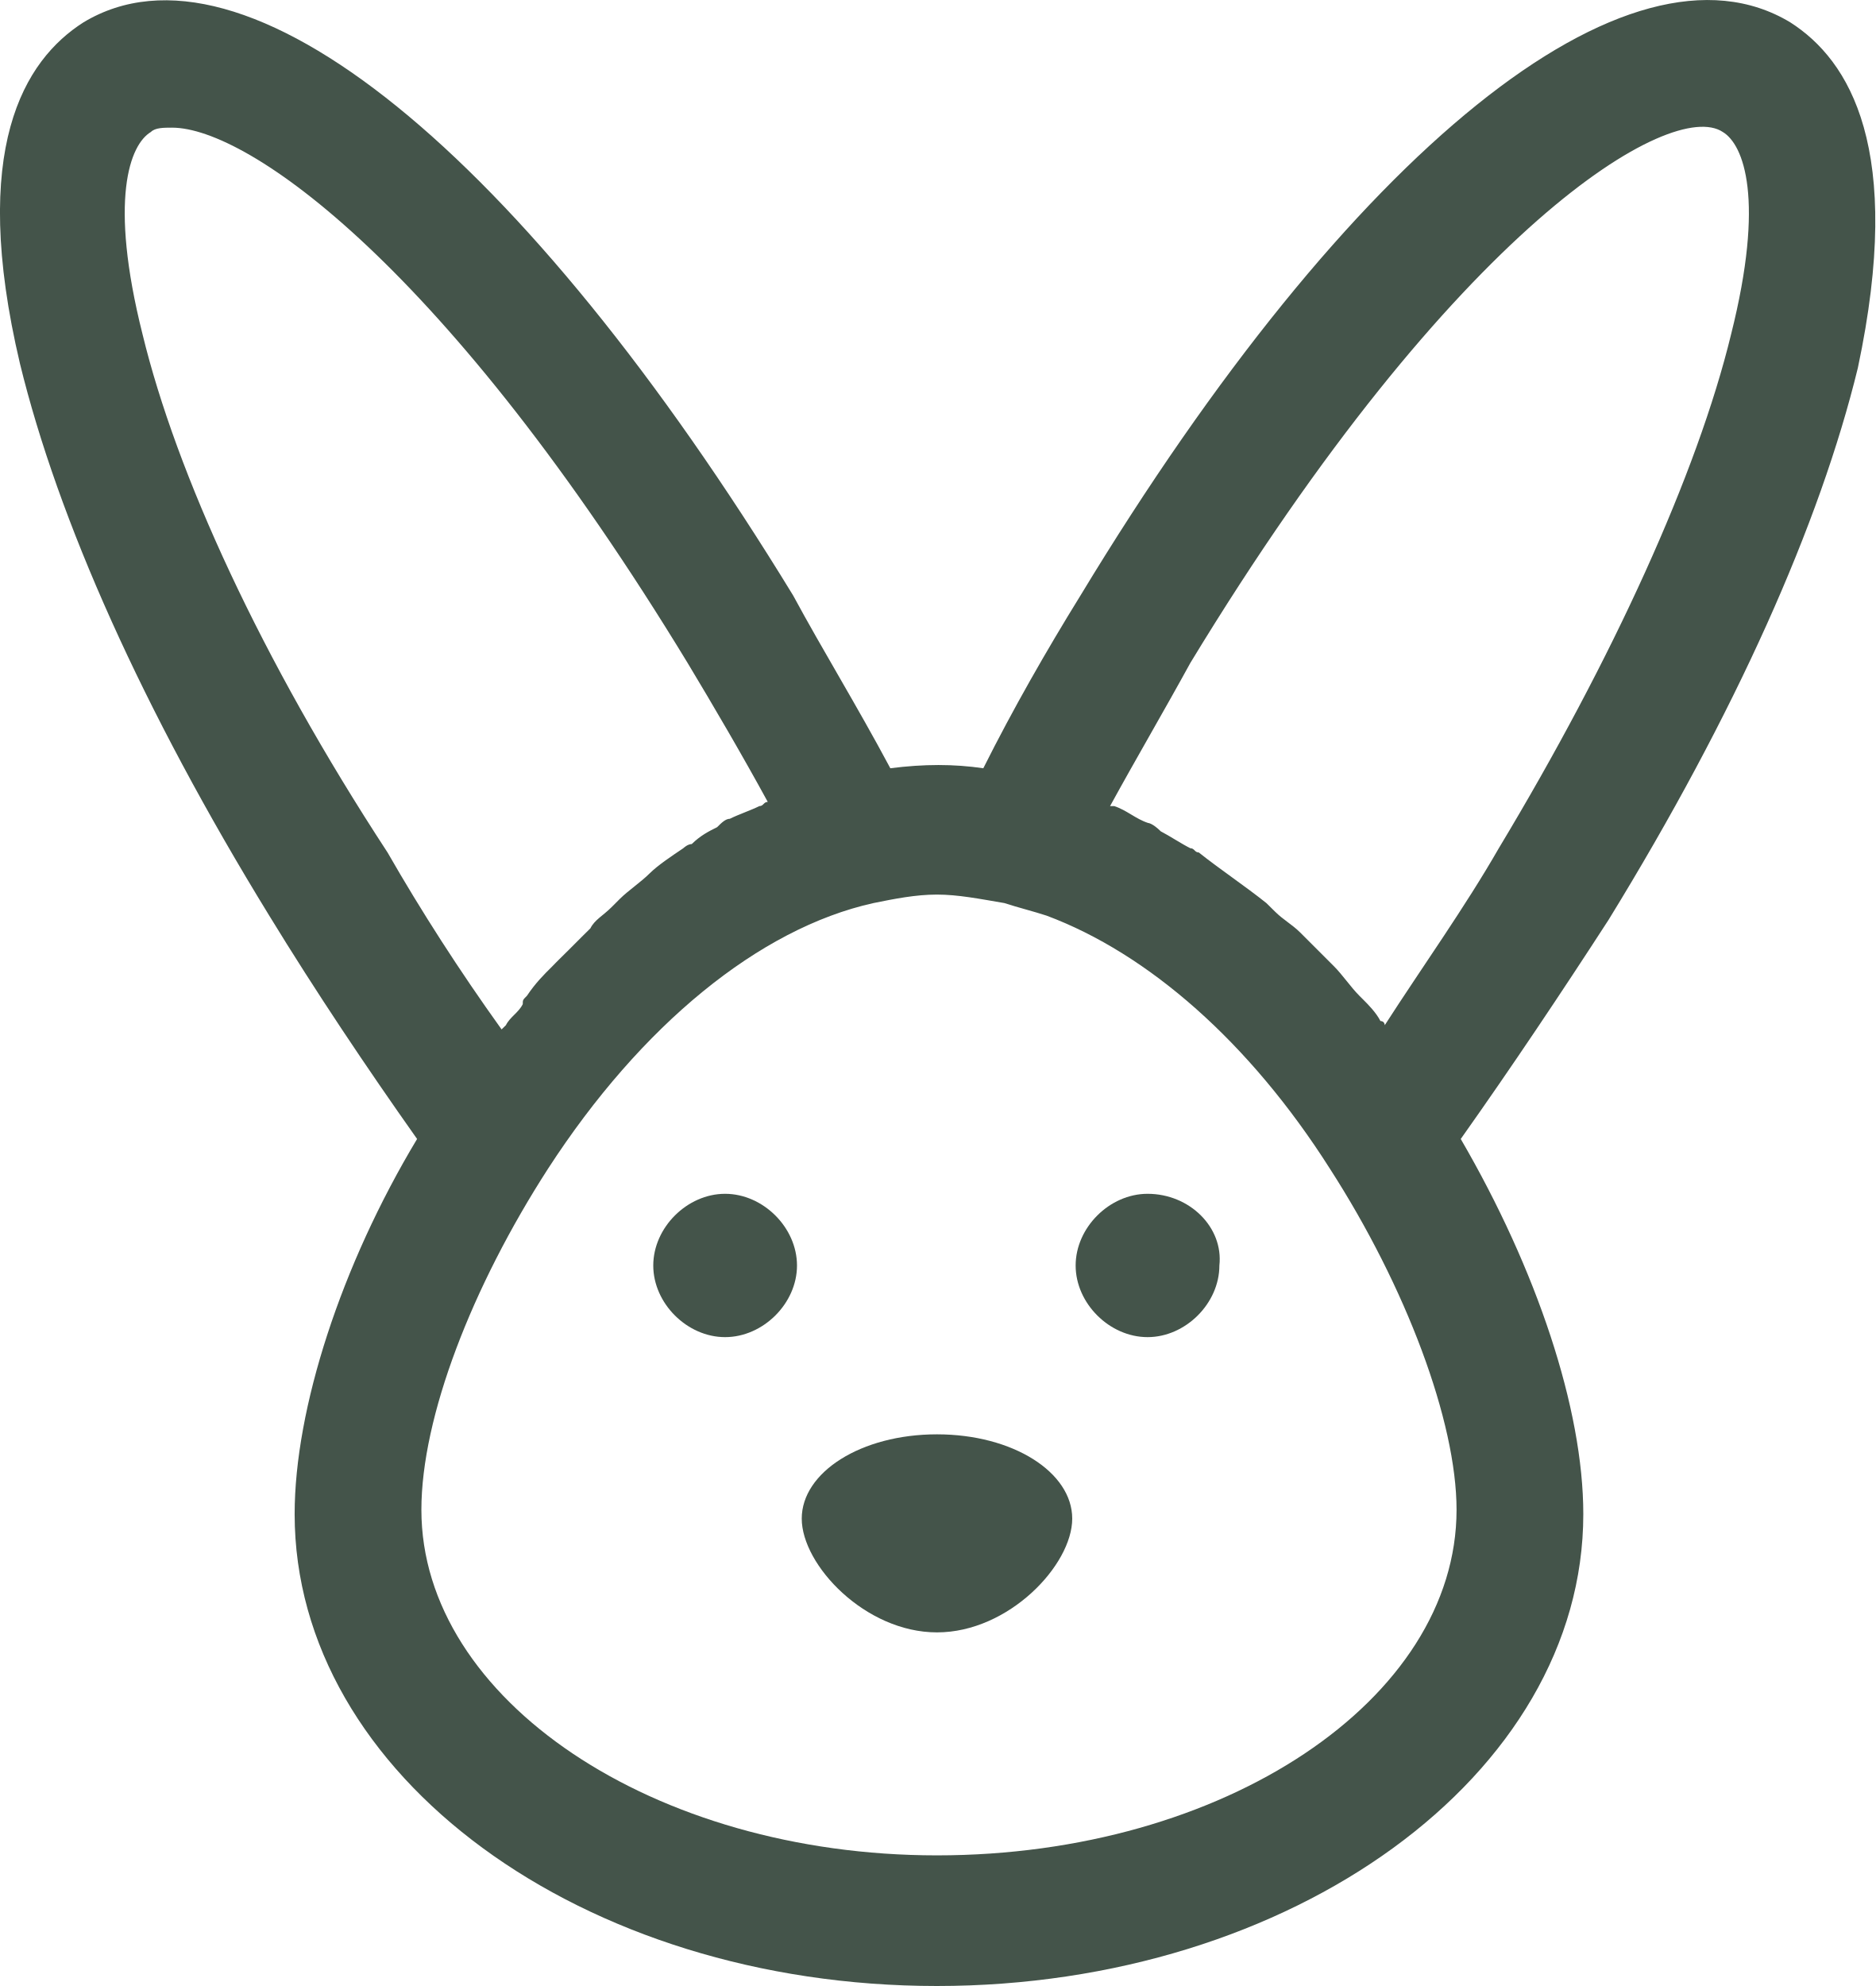
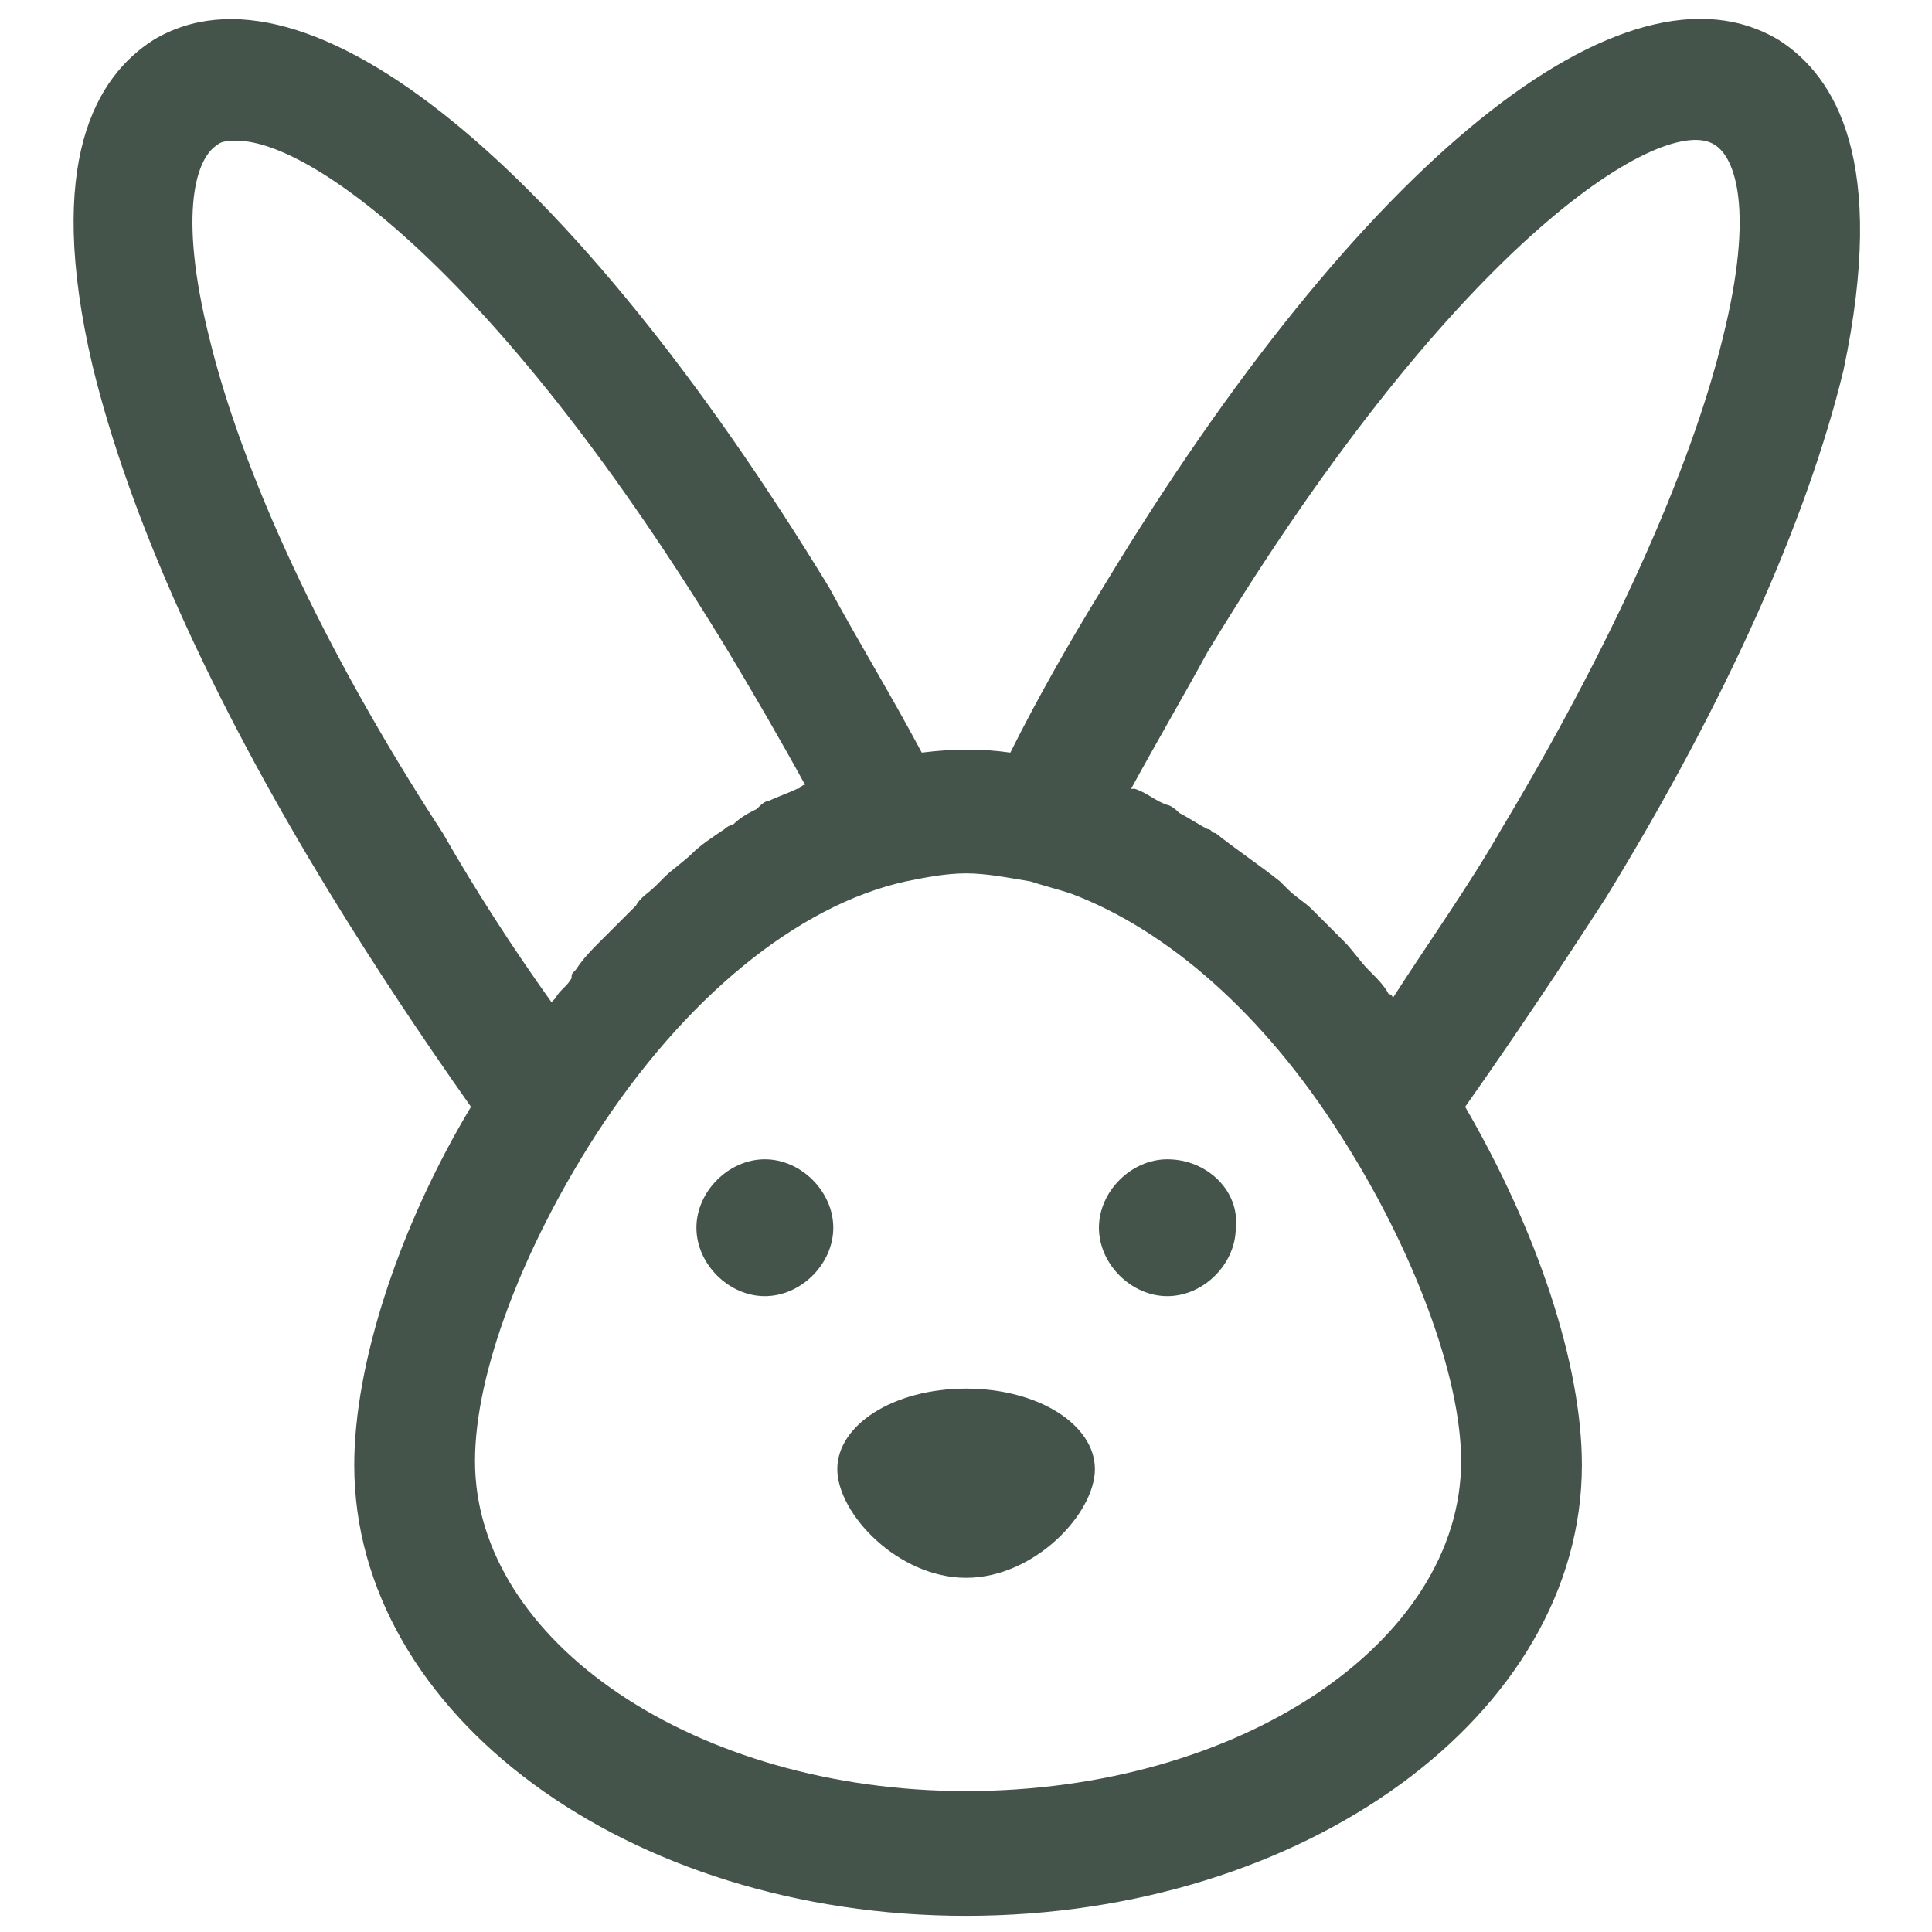
- <svg xmlns="http://www.w3.org/2000/svg" width="17" height="18" viewBox="0 0 17 18" fill="none">
-   <path d="M16.23 0.203C14.774 -0.676 12.246 1.348 9.795 5.397C9.488 5.893 9.182 6.428 8.914 6.963C8.646 6.924 8.378 6.924 8.071 6.963C7.765 6.39 7.458 5.893 7.19 5.397C4.739 1.386 2.211 -0.676 0.756 0.203C0.219 0.546 -0.279 1.348 0.181 3.296C0.526 4.709 1.292 6.428 2.441 8.299C2.862 8.987 3.322 9.674 3.781 10.323C3.092 11.469 2.671 12.768 2.671 13.723C2.671 16.09 5.275 18 8.493 18C11.71 18 14.353 16.09 14.353 13.723C14.353 12.768 13.931 11.507 13.242 10.323C13.702 9.674 14.161 8.987 14.582 8.337C15.732 6.466 16.498 4.747 16.842 3.334C17.264 1.348 16.766 0.546 16.23 0.203ZM1.292 3.029C0.985 1.807 1.177 1.31 1.368 1.196C1.407 1.157 1.483 1.157 1.56 1.157C2.249 1.157 4.05 2.418 6.233 6.008C6.463 6.39 6.731 6.848 6.96 7.268C6.922 7.268 6.922 7.306 6.884 7.306C6.807 7.344 6.692 7.383 6.616 7.421C6.577 7.421 6.539 7.459 6.501 7.497C6.424 7.535 6.348 7.574 6.271 7.65C6.233 7.65 6.194 7.688 6.194 7.688C6.08 7.765 5.965 7.841 5.888 7.917C5.811 7.994 5.697 8.07 5.62 8.146C5.582 8.185 5.582 8.185 5.543 8.223C5.467 8.299 5.39 8.337 5.352 8.414C5.313 8.452 5.313 8.452 5.275 8.49C5.199 8.567 5.122 8.643 5.045 8.719L5.007 8.758C4.93 8.834 4.854 8.91 4.777 9.025C4.739 9.063 4.739 9.063 4.739 9.101C4.701 9.178 4.624 9.216 4.586 9.292L4.547 9.33C4.164 8.796 3.82 8.261 3.513 7.726C2.364 5.97 1.598 4.289 1.292 3.029ZM8.493 16.816C5.926 16.816 3.82 15.403 3.82 13.684C3.82 12.844 4.279 11.66 4.969 10.591C5.811 9.292 6.884 8.414 7.918 8.185C8.11 8.146 8.301 8.108 8.493 8.108C8.684 8.108 8.876 8.146 9.105 8.185C9.22 8.223 9.373 8.261 9.488 8.299C10.408 8.643 11.327 9.445 12.055 10.591C12.744 11.66 13.204 12.882 13.204 13.684C13.204 15.403 11.097 16.816 8.493 16.816ZM15.693 3.029C15.387 4.289 14.621 5.97 13.587 7.688C13.28 8.223 12.897 8.758 12.553 9.292C12.553 9.292 12.553 9.254 12.514 9.254C12.476 9.178 12.399 9.101 12.361 9.063L12.323 9.025C12.246 8.948 12.169 8.834 12.093 8.758C12.016 8.681 11.94 8.605 11.863 8.528C11.825 8.49 11.825 8.49 11.787 8.452C11.71 8.376 11.633 8.337 11.557 8.261C11.518 8.223 11.518 8.223 11.48 8.185C11.289 8.032 11.059 7.879 10.867 7.726C10.829 7.726 10.829 7.688 10.791 7.688C10.714 7.65 10.599 7.574 10.523 7.535C10.446 7.459 10.408 7.459 10.408 7.459C10.293 7.421 10.216 7.344 10.101 7.306H10.063C10.293 6.886 10.561 6.428 10.791 6.008C13.204 2.036 15.157 0.89 15.617 1.196C15.808 1.31 16 1.807 15.693 3.029Z" fill="#44544A" />
-   <path d="M6.573 10.82C6.229 10.82 5.922 11.126 5.922 11.47C5.922 11.813 6.229 12.119 6.573 12.119C6.918 12.119 7.225 11.813 7.225 11.47C7.225 11.126 6.918 10.82 6.573 10.82Z" fill="#44544A" />
-   <path d="M10.403 10.82C10.058 10.82 9.751 11.126 9.751 11.47C9.751 11.813 10.058 12.119 10.403 12.119C10.747 12.119 11.054 11.813 11.054 11.47C11.092 11.126 10.786 10.82 10.403 10.82Z" fill="#44544A" />
-   <path d="M8.494 13C7.805 13 7.268 13.344 7.268 13.764C7.268 14.184 7.843 14.795 8.494 14.795C9.145 14.795 9.72 14.184 9.72 13.764C9.72 13.344 9.183 13 8.494 13Z" fill="#44544A" />
+ <svg xmlns="http://www.w3.org/2000/svg" width="36" height="36" viewBox="0 0 36 36" fill="none">
+   <g id="fi_16363348">
+     <g id="Group">
+       <path id="Vector" d="M33.151 0.749C30.301 -0.976 25.351 2.999 20.551 10.949C19.951 11.924 19.351 12.974 18.826 14.024C18.301 13.949 17.776 13.949 17.176 14.024C16.576 12.899 15.976 11.924 15.451 10.949C10.651 3.074 5.701 -0.976 2.851 0.749C1.801 1.424 0.826 2.999 1.726 6.824C2.401 9.599 3.901 12.974 6.151 16.649C6.976 17.999 7.876 19.349 8.776 20.624C7.426 22.874 6.601 25.424 6.601 27.299C6.601 31.949 11.701 35.699 18.001 35.699C24.301 35.699 29.476 31.949 29.476 27.299C29.476 25.424 28.651 22.949 27.301 20.624C28.201 19.349 29.101 17.999 29.926 16.724C32.176 13.049 33.676 9.674 34.351 6.899C35.176 2.999 34.201 1.424 33.151 0.749ZM3.901 6.299C3.301 3.899 3.676 2.924 4.051 2.699C4.126 2.624 4.276 2.624 4.426 2.624C5.776 2.624 9.301 5.099 13.576 12.149C14.026 12.899 14.551 13.799 15.001 14.624C14.926 14.624 14.926 14.699 14.851 14.699C14.701 14.774 14.476 14.849 14.326 14.924C14.251 14.924 14.176 14.999 14.101 15.074C13.951 15.149 13.801 15.224 13.651 15.374C13.576 15.374 13.501 15.449 13.501 15.449C13.276 15.599 13.051 15.749 12.901 15.899C12.751 16.049 12.526 16.199 12.376 16.349C12.301 16.424 12.301 16.424 12.226 16.499C12.076 16.649 11.926 16.724 11.851 16.874C11.776 16.949 11.776 16.949 11.701 17.024C11.551 17.174 11.401 17.324 11.251 17.474L11.176 17.549C11.026 17.699 10.876 17.849 10.726 18.074C10.651 18.149 10.651 18.149 10.651 18.224C10.576 18.374 10.426 18.449 10.351 18.599L10.276 18.674C9.526 17.624 8.851 16.574 8.251 15.524C6.001 12.074 4.501 8.774 3.901 6.299ZM18.001 33.374C12.976 33.374 8.851 30.599 8.851 27.224C8.851 25.574 9.751 23.249 11.101 21.149C12.751 18.599 14.851 16.874 16.876 16.424C17.251 16.349 17.626 16.274 18.001 16.274C18.376 16.274 18.751 16.349 19.201 16.424C19.426 16.499 19.726 16.574 19.951 16.649C21.751 17.324 23.551 18.899 24.976 21.149C26.326 23.249 27.226 25.649 27.226 27.224C27.226 30.599 23.101 33.374 18.001 33.374ZM32.101 6.299C31.501 8.774 30.001 12.074 27.976 15.449C27.376 16.499 26.626 17.549 25.951 18.599C25.951 18.599 25.951 18.524 25.876 18.524C25.801 18.374 25.651 18.224 25.576 18.149L25.501 18.074C25.351 17.924 25.201 17.699 25.051 17.549C24.901 17.399 24.751 17.249 24.601 17.099C24.526 17.024 24.526 17.024 24.451 16.949C24.301 16.799 24.151 16.724 24.001 16.574C23.926 16.499 23.926 16.499 23.851 16.424C23.476 16.124 23.026 15.824 22.651 15.524C22.576 15.524 22.576 15.449 22.501 15.449C22.351 15.374 22.126 15.224 21.976 15.149C21.826 14.999 21.751 14.999 21.751 14.999C21.526 14.924 21.376 14.774 21.151 14.699H21.076C21.526 13.874 22.051 12.974 22.501 12.149C27.226 4.349 31.051 2.099 31.951 2.699C32.326 2.924 32.701 3.899 32.101 6.299Z" fill="#44544A" />
+       <path id="Vector_2" d="M14.252 21.602C13.577 21.602 12.977 22.202 12.977 22.877C12.977 23.552 13.577 24.152 14.252 24.152C14.927 24.152 15.527 23.552 15.527 22.877C15.527 22.202 14.927 21.602 14.252 21.602Z" fill="#44544A" />
+       <path id="Vector_3" d="M21.752 21.602C21.077 21.602 20.477 22.202 20.477 22.877C20.477 23.552 21.077 24.152 21.752 24.152C22.427 24.152 23.027 23.552 23.027 22.877C23.102 22.202 22.502 21.602 21.752 21.602Z" fill="#44544A" />
+       <path id="Vector_4" d="M18.002 25.875C16.652 25.875 15.602 26.55 15.602 27.375C15.602 28.2 16.727 29.4 18.002 29.4C19.277 29.4 20.402 28.2 20.402 27.375C20.402 26.55 19.352 25.875 18.002 25.875Z" fill="#44544A" />
+     </g>
+   </g>
</svg>
